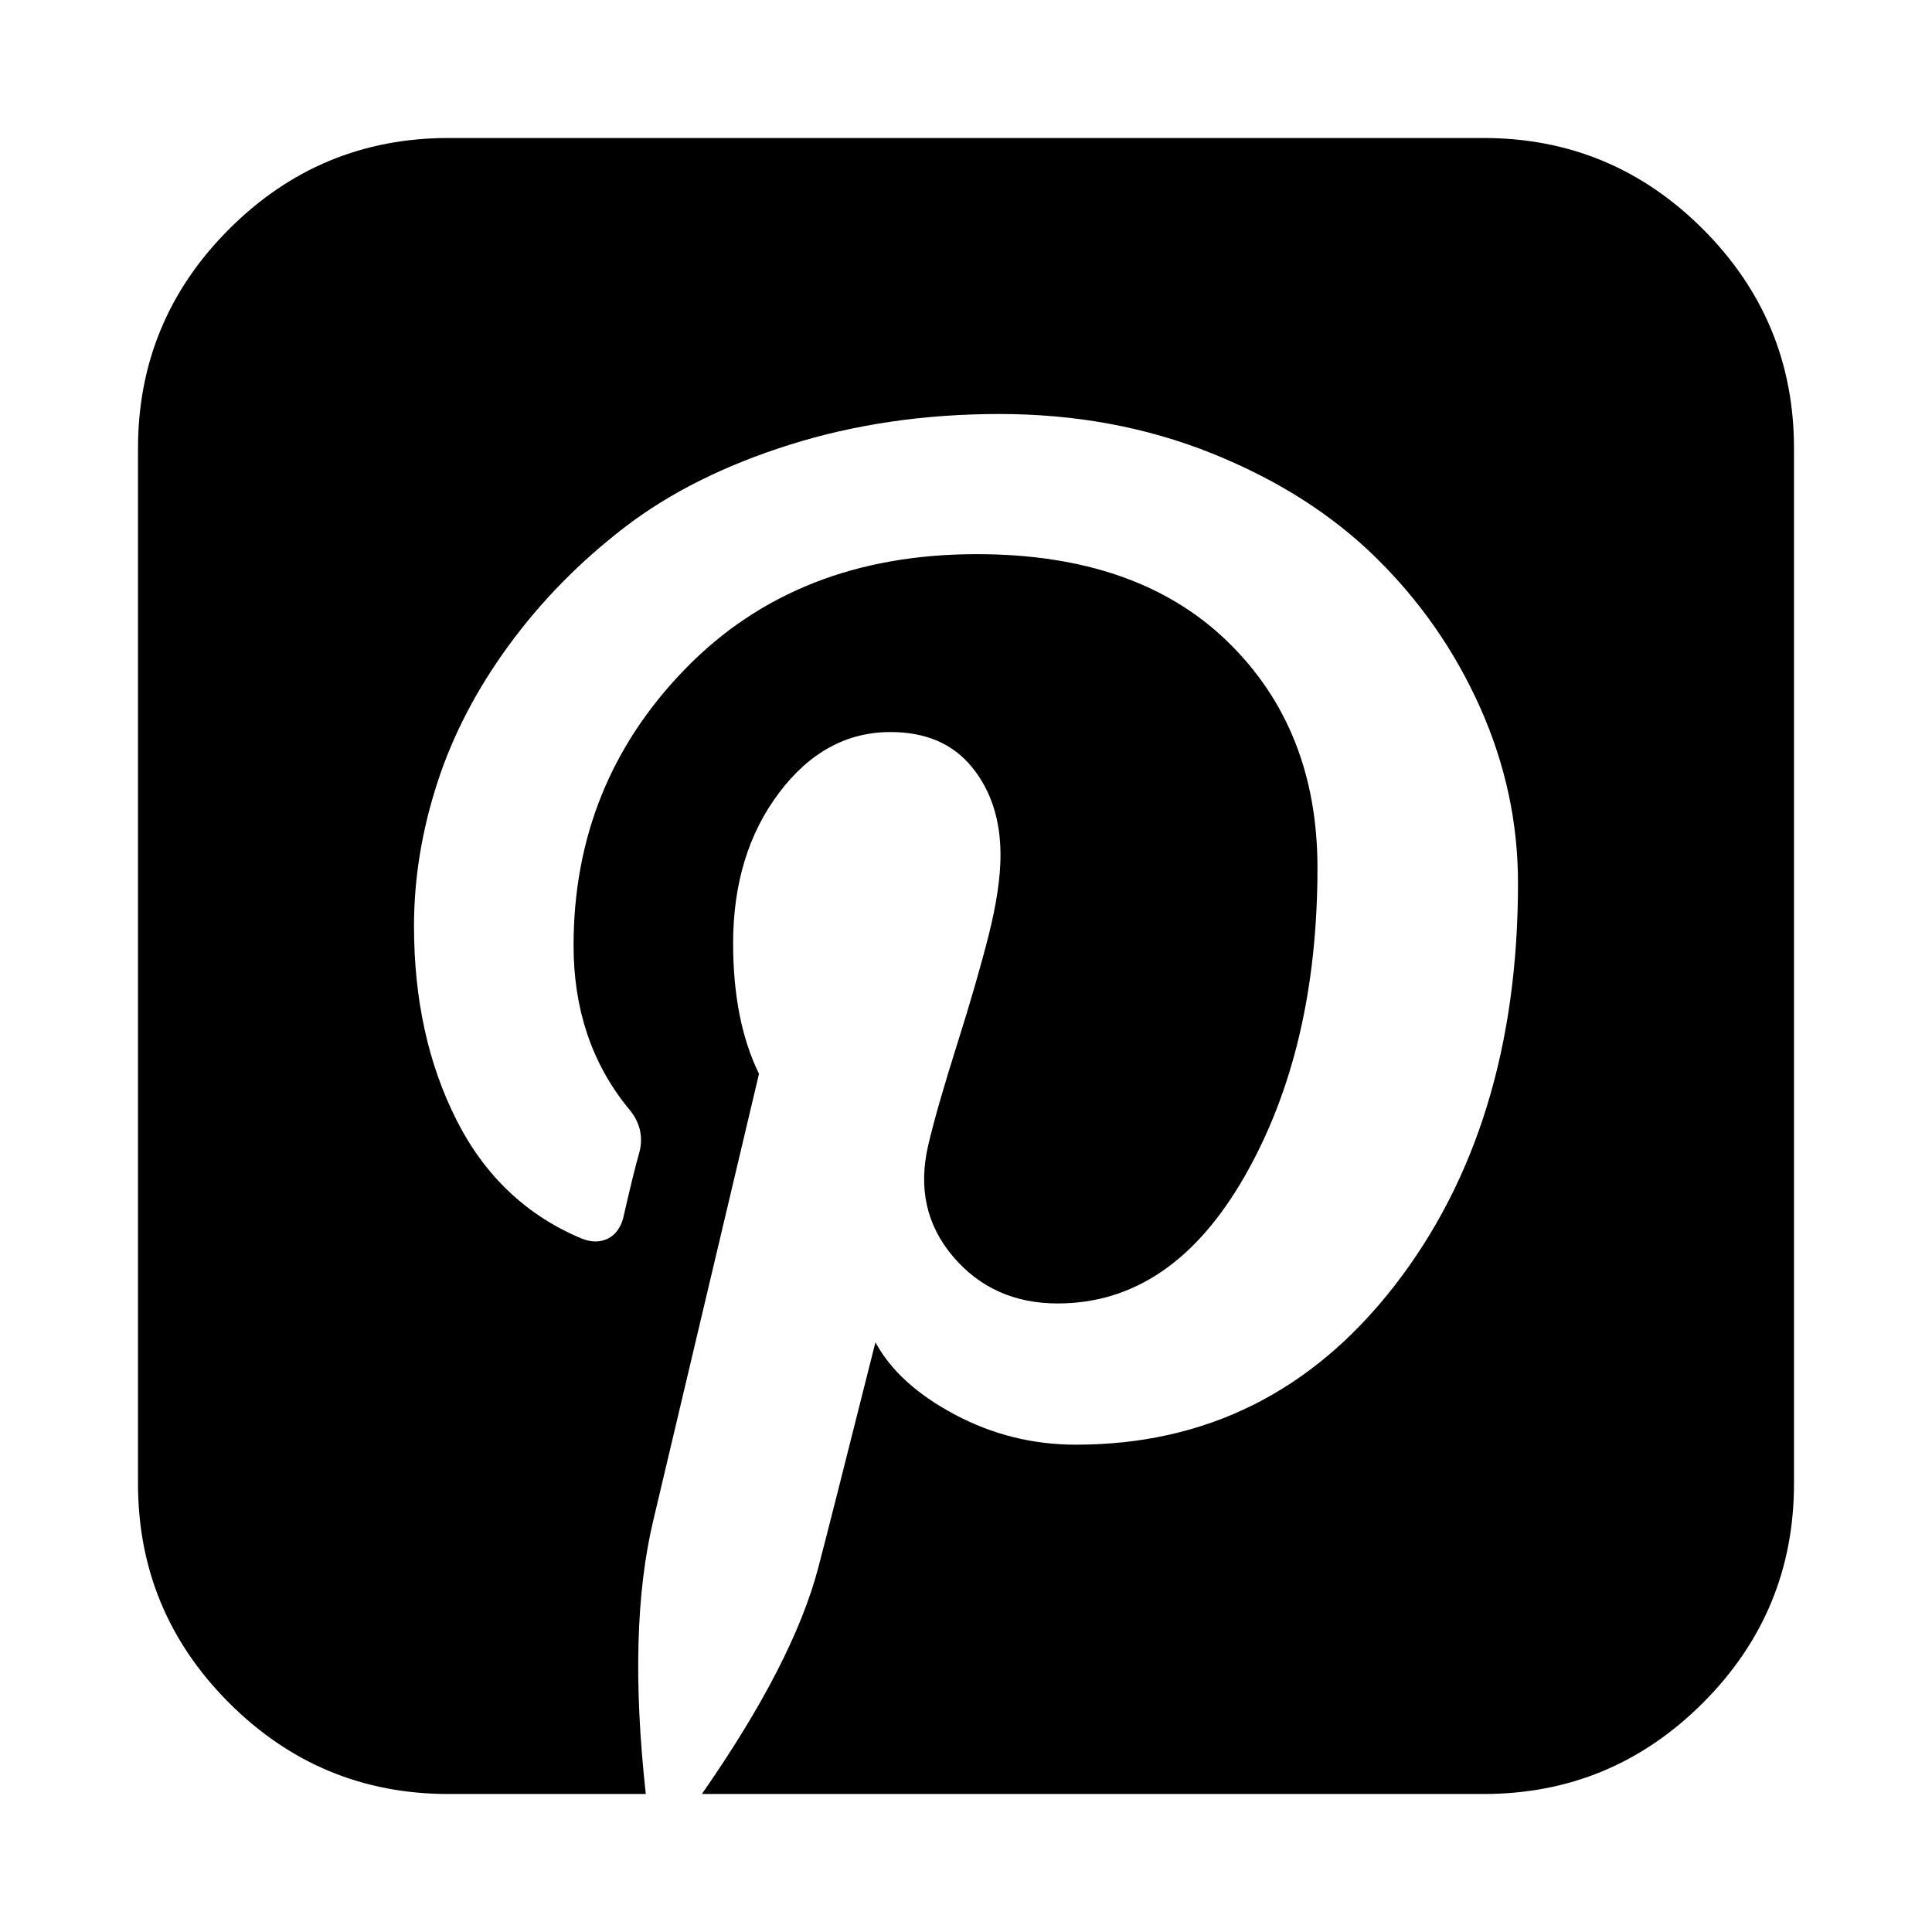
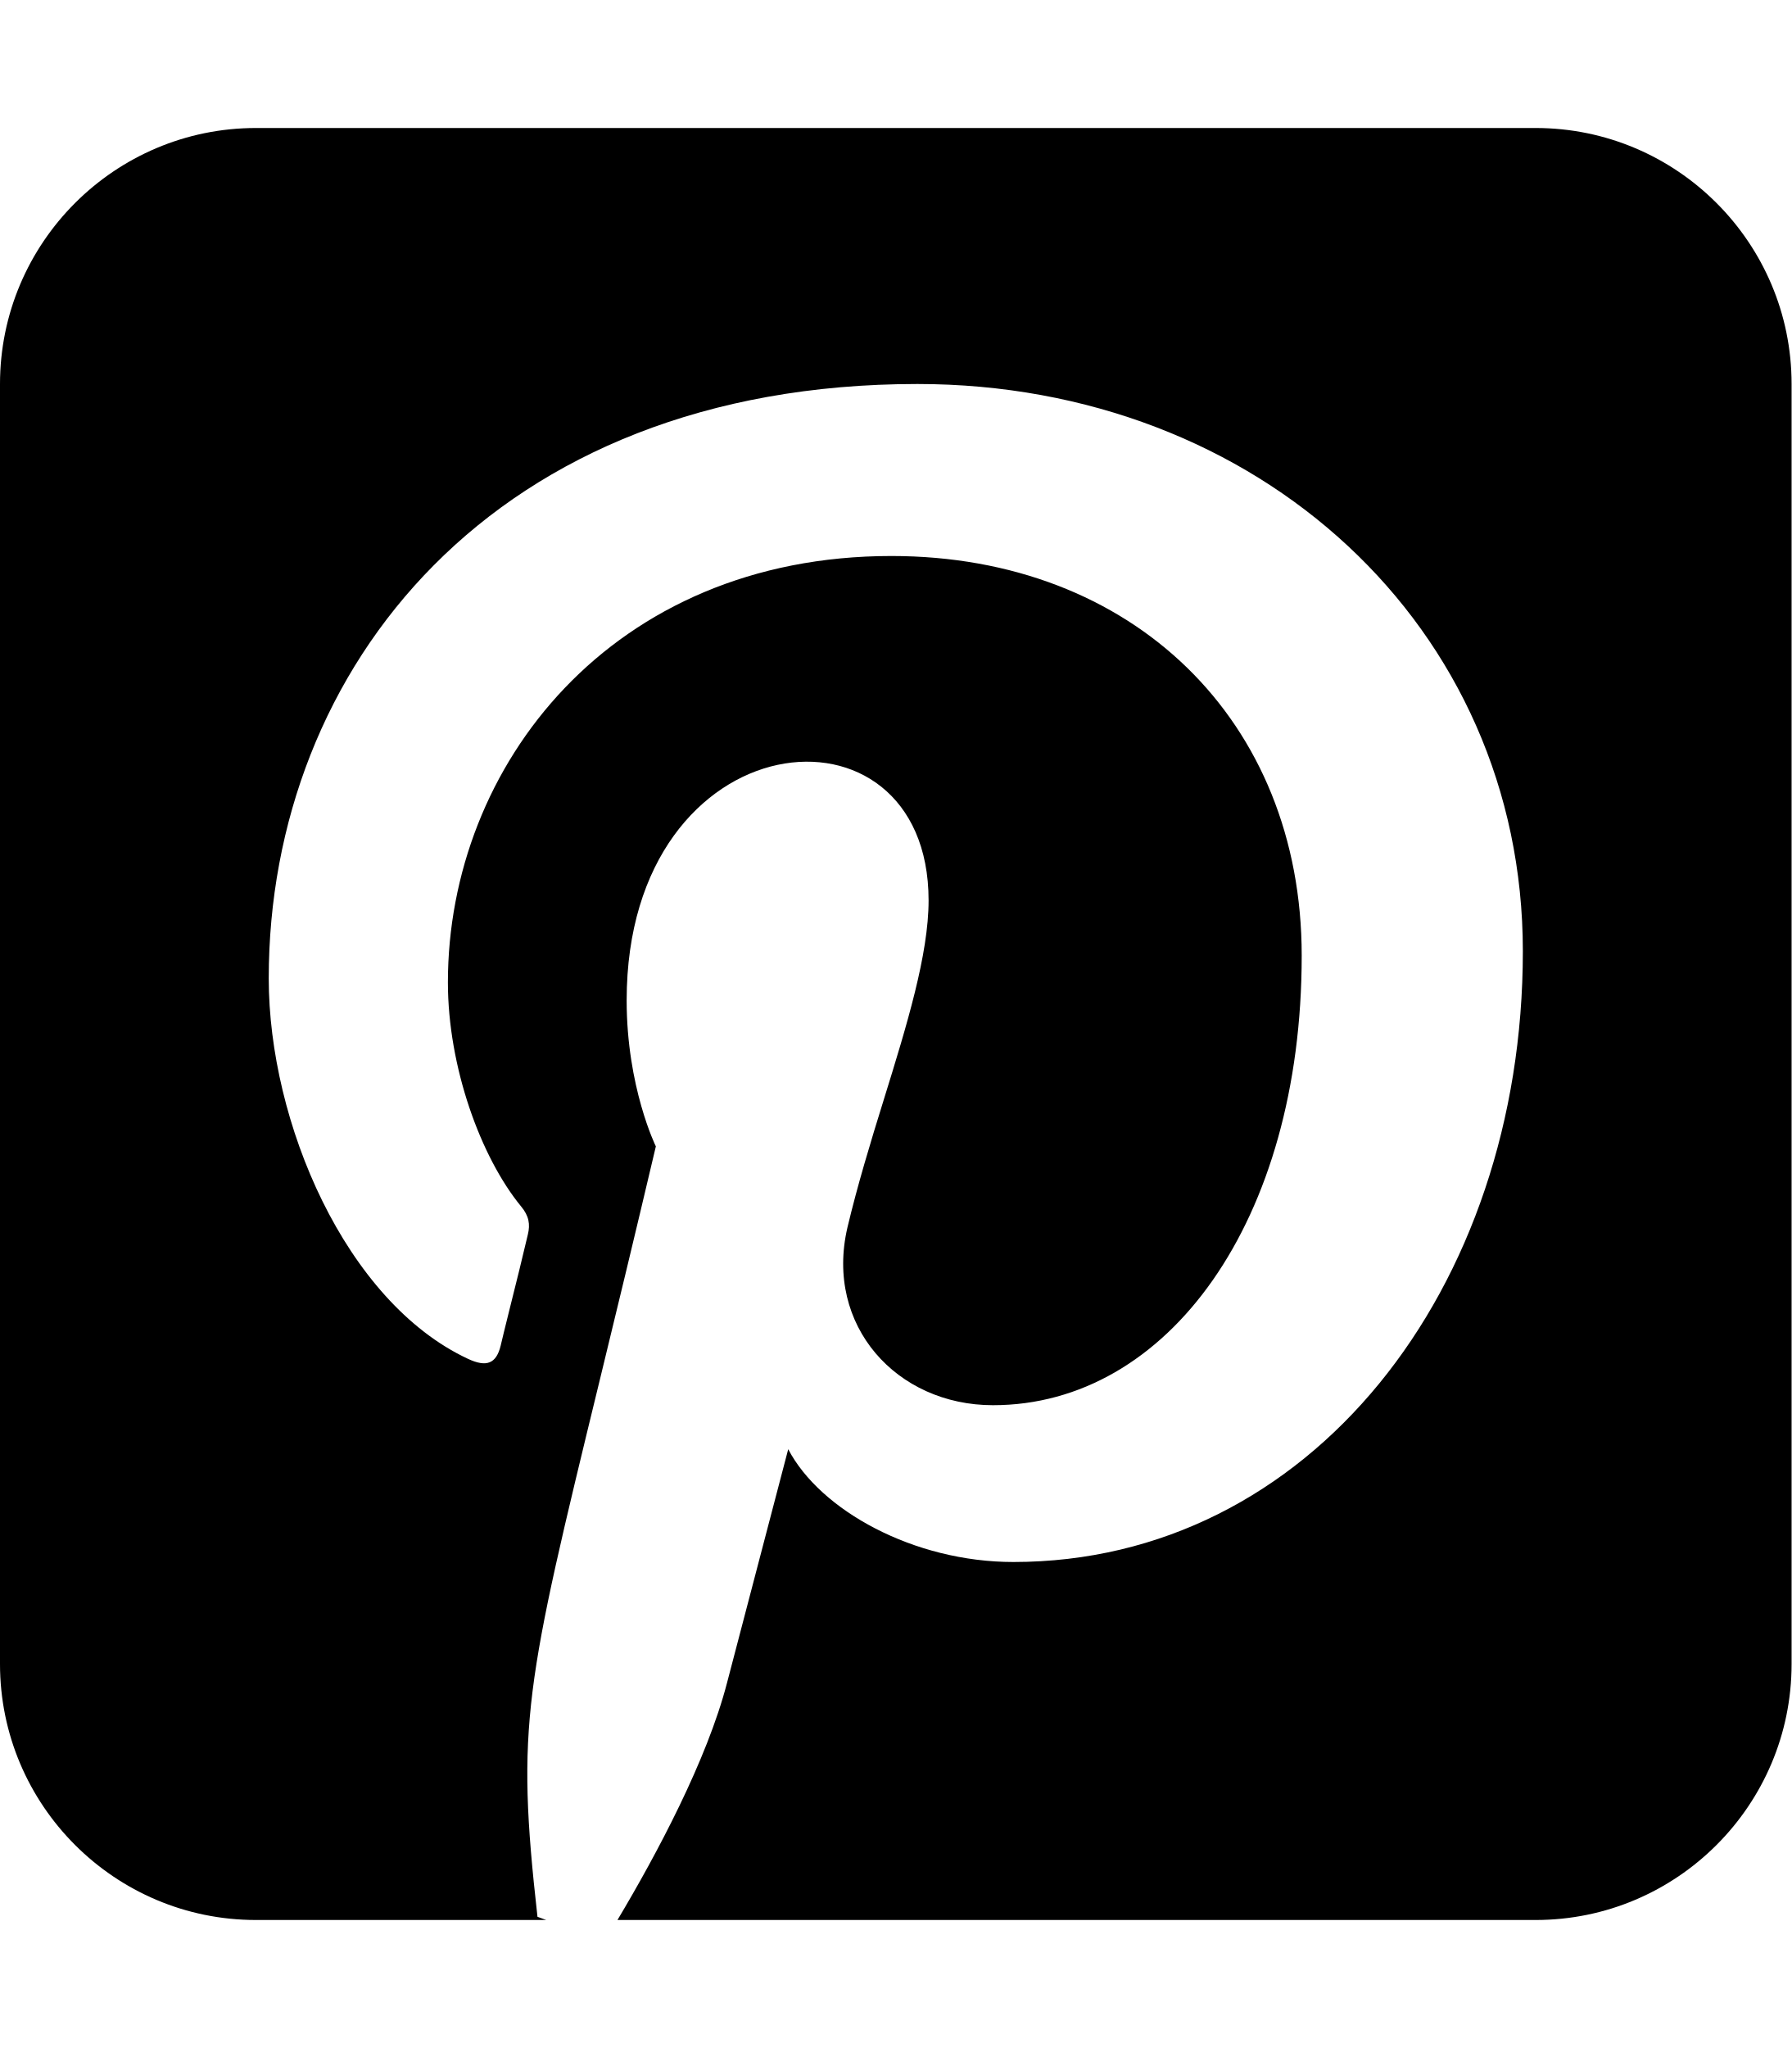
- <svg xmlns="http://www.w3.org/2000/svg" width="1792" height="1792" viewBox="0 0 1792 1792">
-   <path d="M1376 128q119 0 203.5 84.5t84.5 203.5v960q0 119-84.5 203.5t-203.5 84.5h-725q85-122 108-210 9-34 53-209 21 39 73.5 67t112.5 28q181 0 295.5-147.5t114.5-373.5q0-84-35-162.5t-96.5-139-152.5-97-197-36.5q-104 0-194.5 28.5t-153 76.5-107.5 109.5-66.5 128-21.5 132.5q0 102 39.5 180t116.5 110q13 5 23.5 0t14.5-19q10-44 15-61 6-23-11-42-50-62-50-150 0-150 103.5-256.5t270.5-106.5q149 0 232.5 81t83.5 210q0 168-67.5 286t-173.5 118q-60 0-97-43.5t-23-103.5q8-34 26.5-92.5t29.5-102 11-74.5q0-49-26.5-81.5t-75.5-32.5q-61 0-103.5 56.5t-42.5 139.5q0 72 24 121l-98 414q-24 100-7 254h-183q-119 0-203.5-84.5t-84.5-203.5v-960q0-119 84.5-203.5t203.5-84.5h960z" />
+ <svg xmlns="http://www.w3.org/2000/svg" viewBox="0 0 448 512">
+   <path d="M384 32H64C28.7 32 0 60.7 0 96V416c0 35.3 28.7 64 64 64h72.6l-2.2-.8c-5.4-48.1-3.1-57.5 15.7-134.7c3.9-16 8.5-35 13.9-57.9c0 0-7.3-14.8-7.3-36.5c0-70.7 75.5-78 75.5-25c0 13.5-5.4 31.1-11.2 49.8c-3.3 10.6-6.6 21.5-9.1 32c-5.7 24.5 12.3 44.4 36.4 44.4c43.7 0 77.2-46 77.2-112.4c0-58.8-42.3-99.9-102.6-99.9C153 139 112 191.4 112 245.6c0 21.1 8.2 43.7 18.3 56c2 2.4 2.3 4.5 1.7 7c-1.1 4.7-3.1 12.9-4.7 19.2c-1 4-1.8 7.3-2.1 8.6c-1.1 4.5-3.5 5.5-8.2 3.3c-30.6-14.3-49.8-59.1-49.8-95.1C67.2 167.1 123.4 96 229.4 96c85.2 0 151.4 60.7 151.4 141.8c0 84.6-53.3 152.7-127.4 152.7c-24.9 0-48.3-12.9-56.3-28.2c0 0-12.3 46.9-15.3 58.4c-5 19.3-17.6 42.9-27.4 59.3H384c35.3 0 64-28.7 64-64V96c0-35.3-28.7-64-64-64z" />
</svg>
